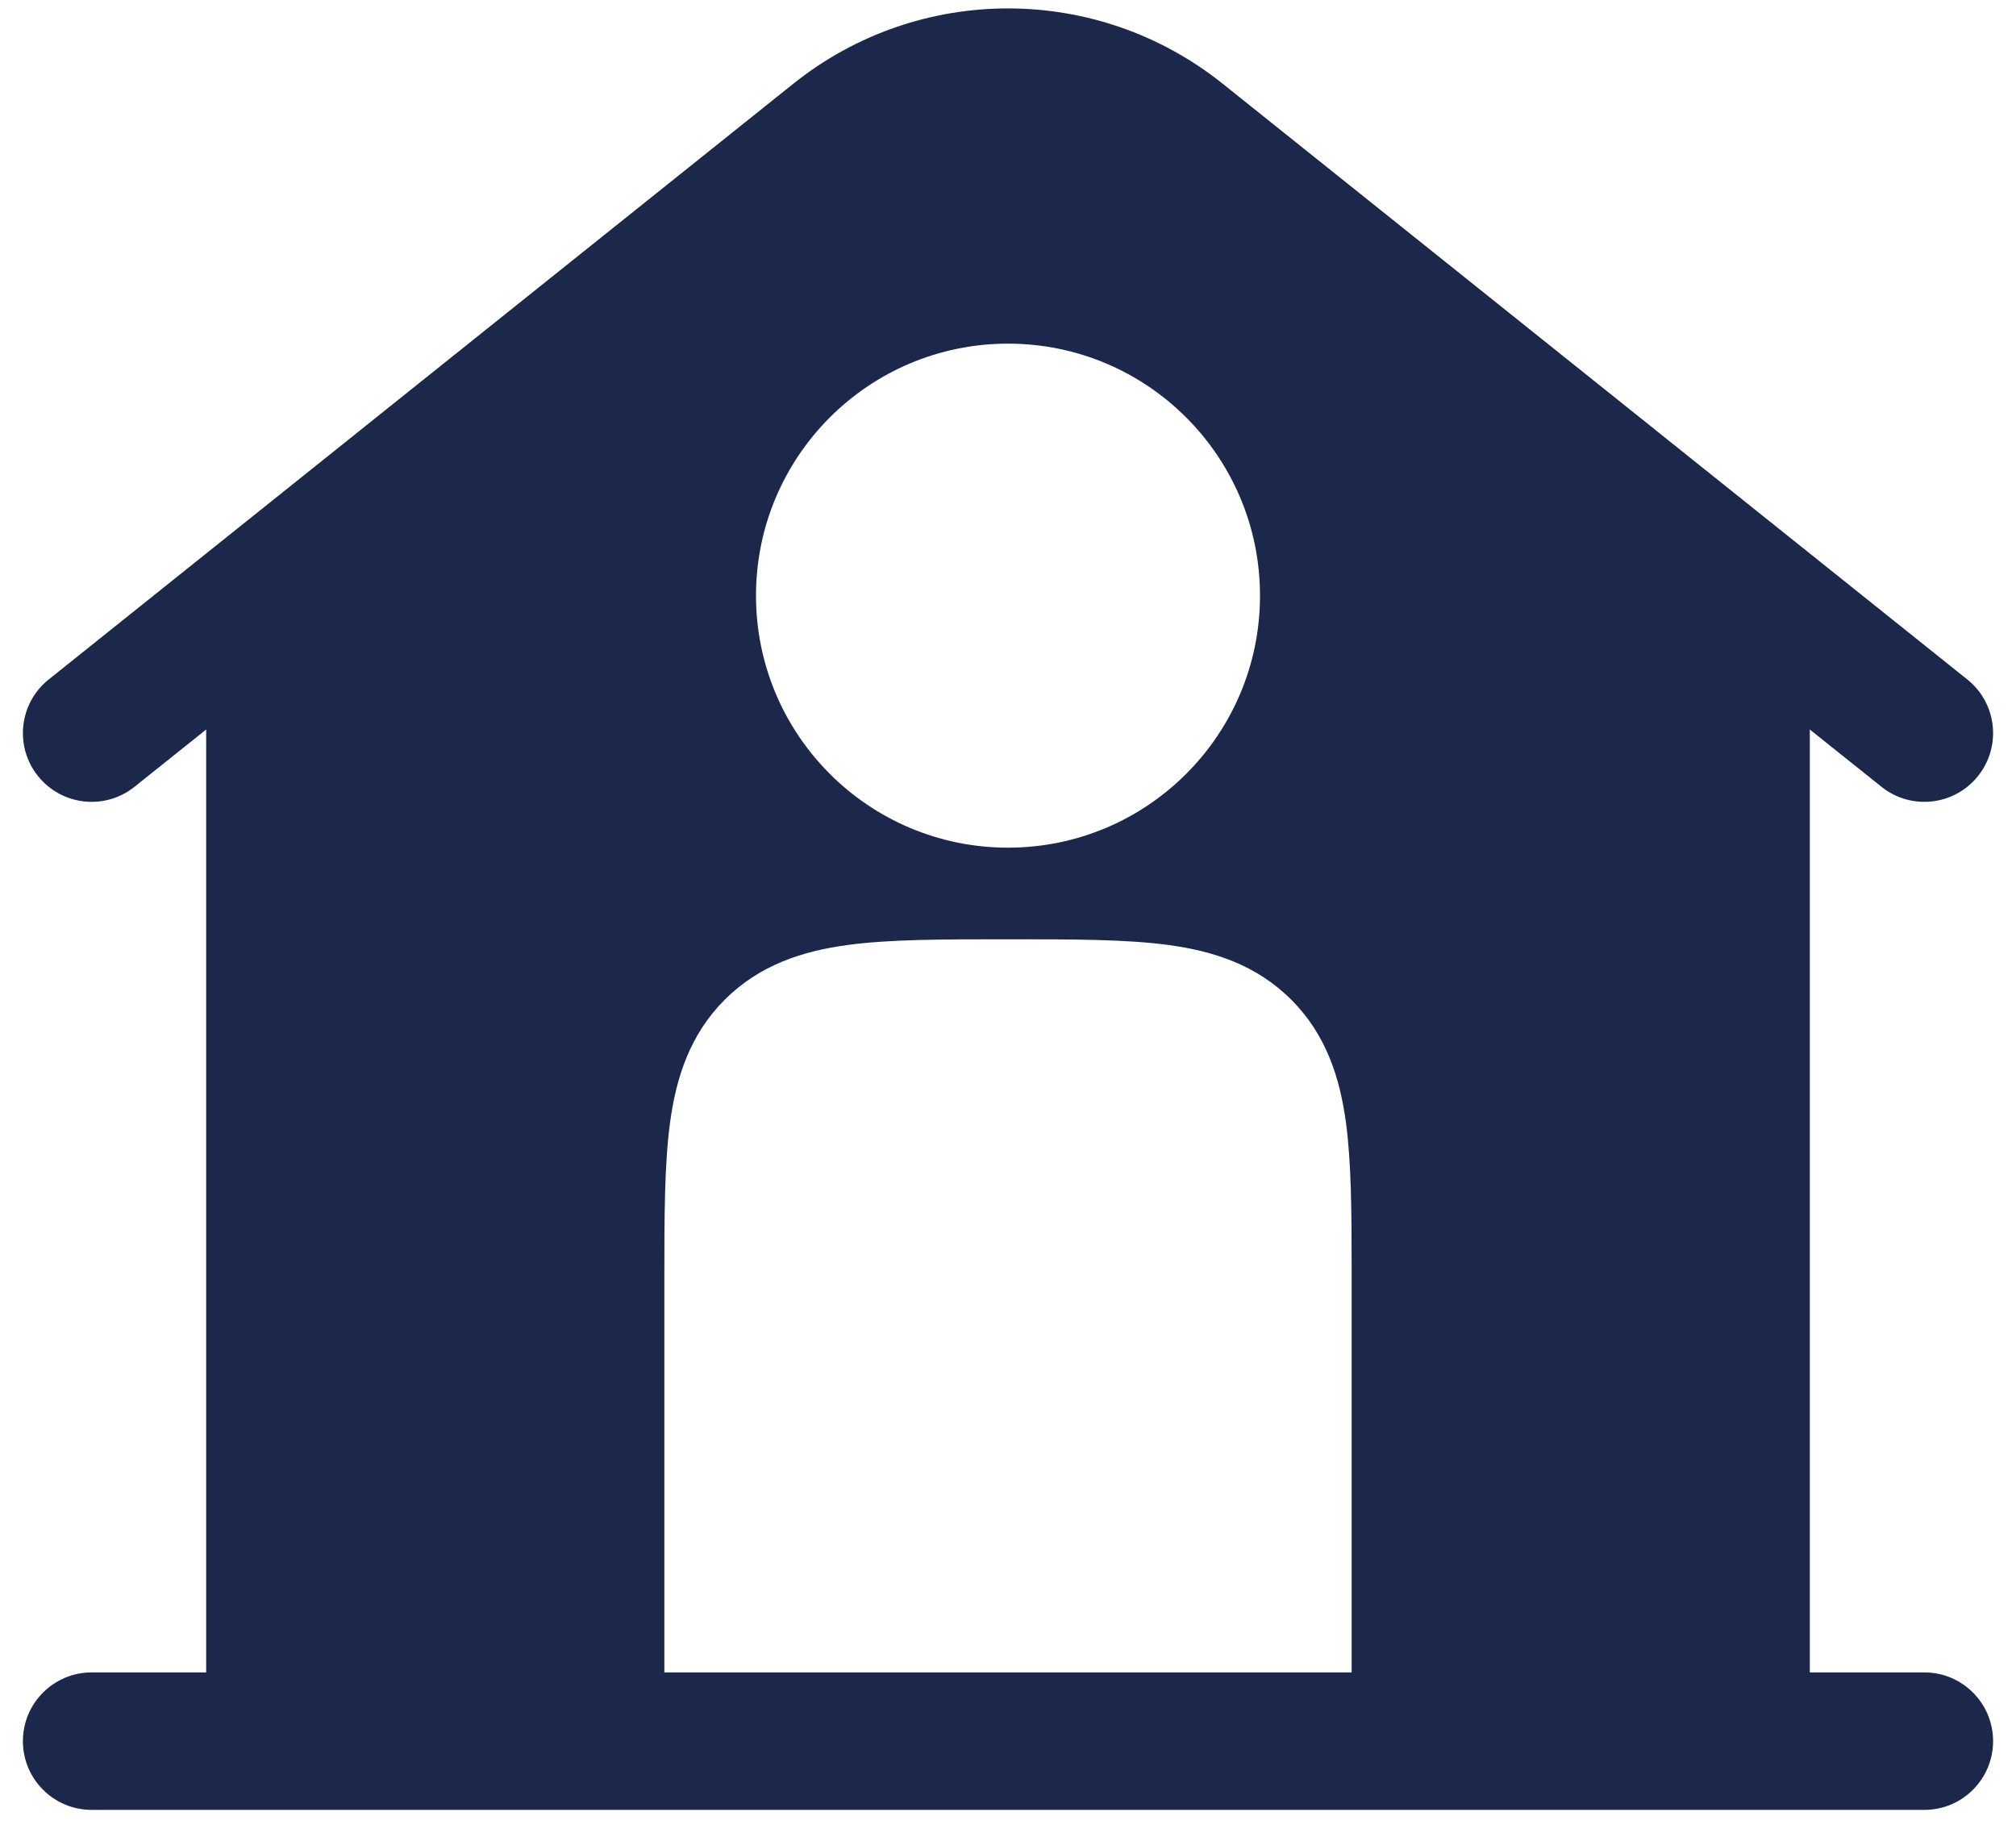
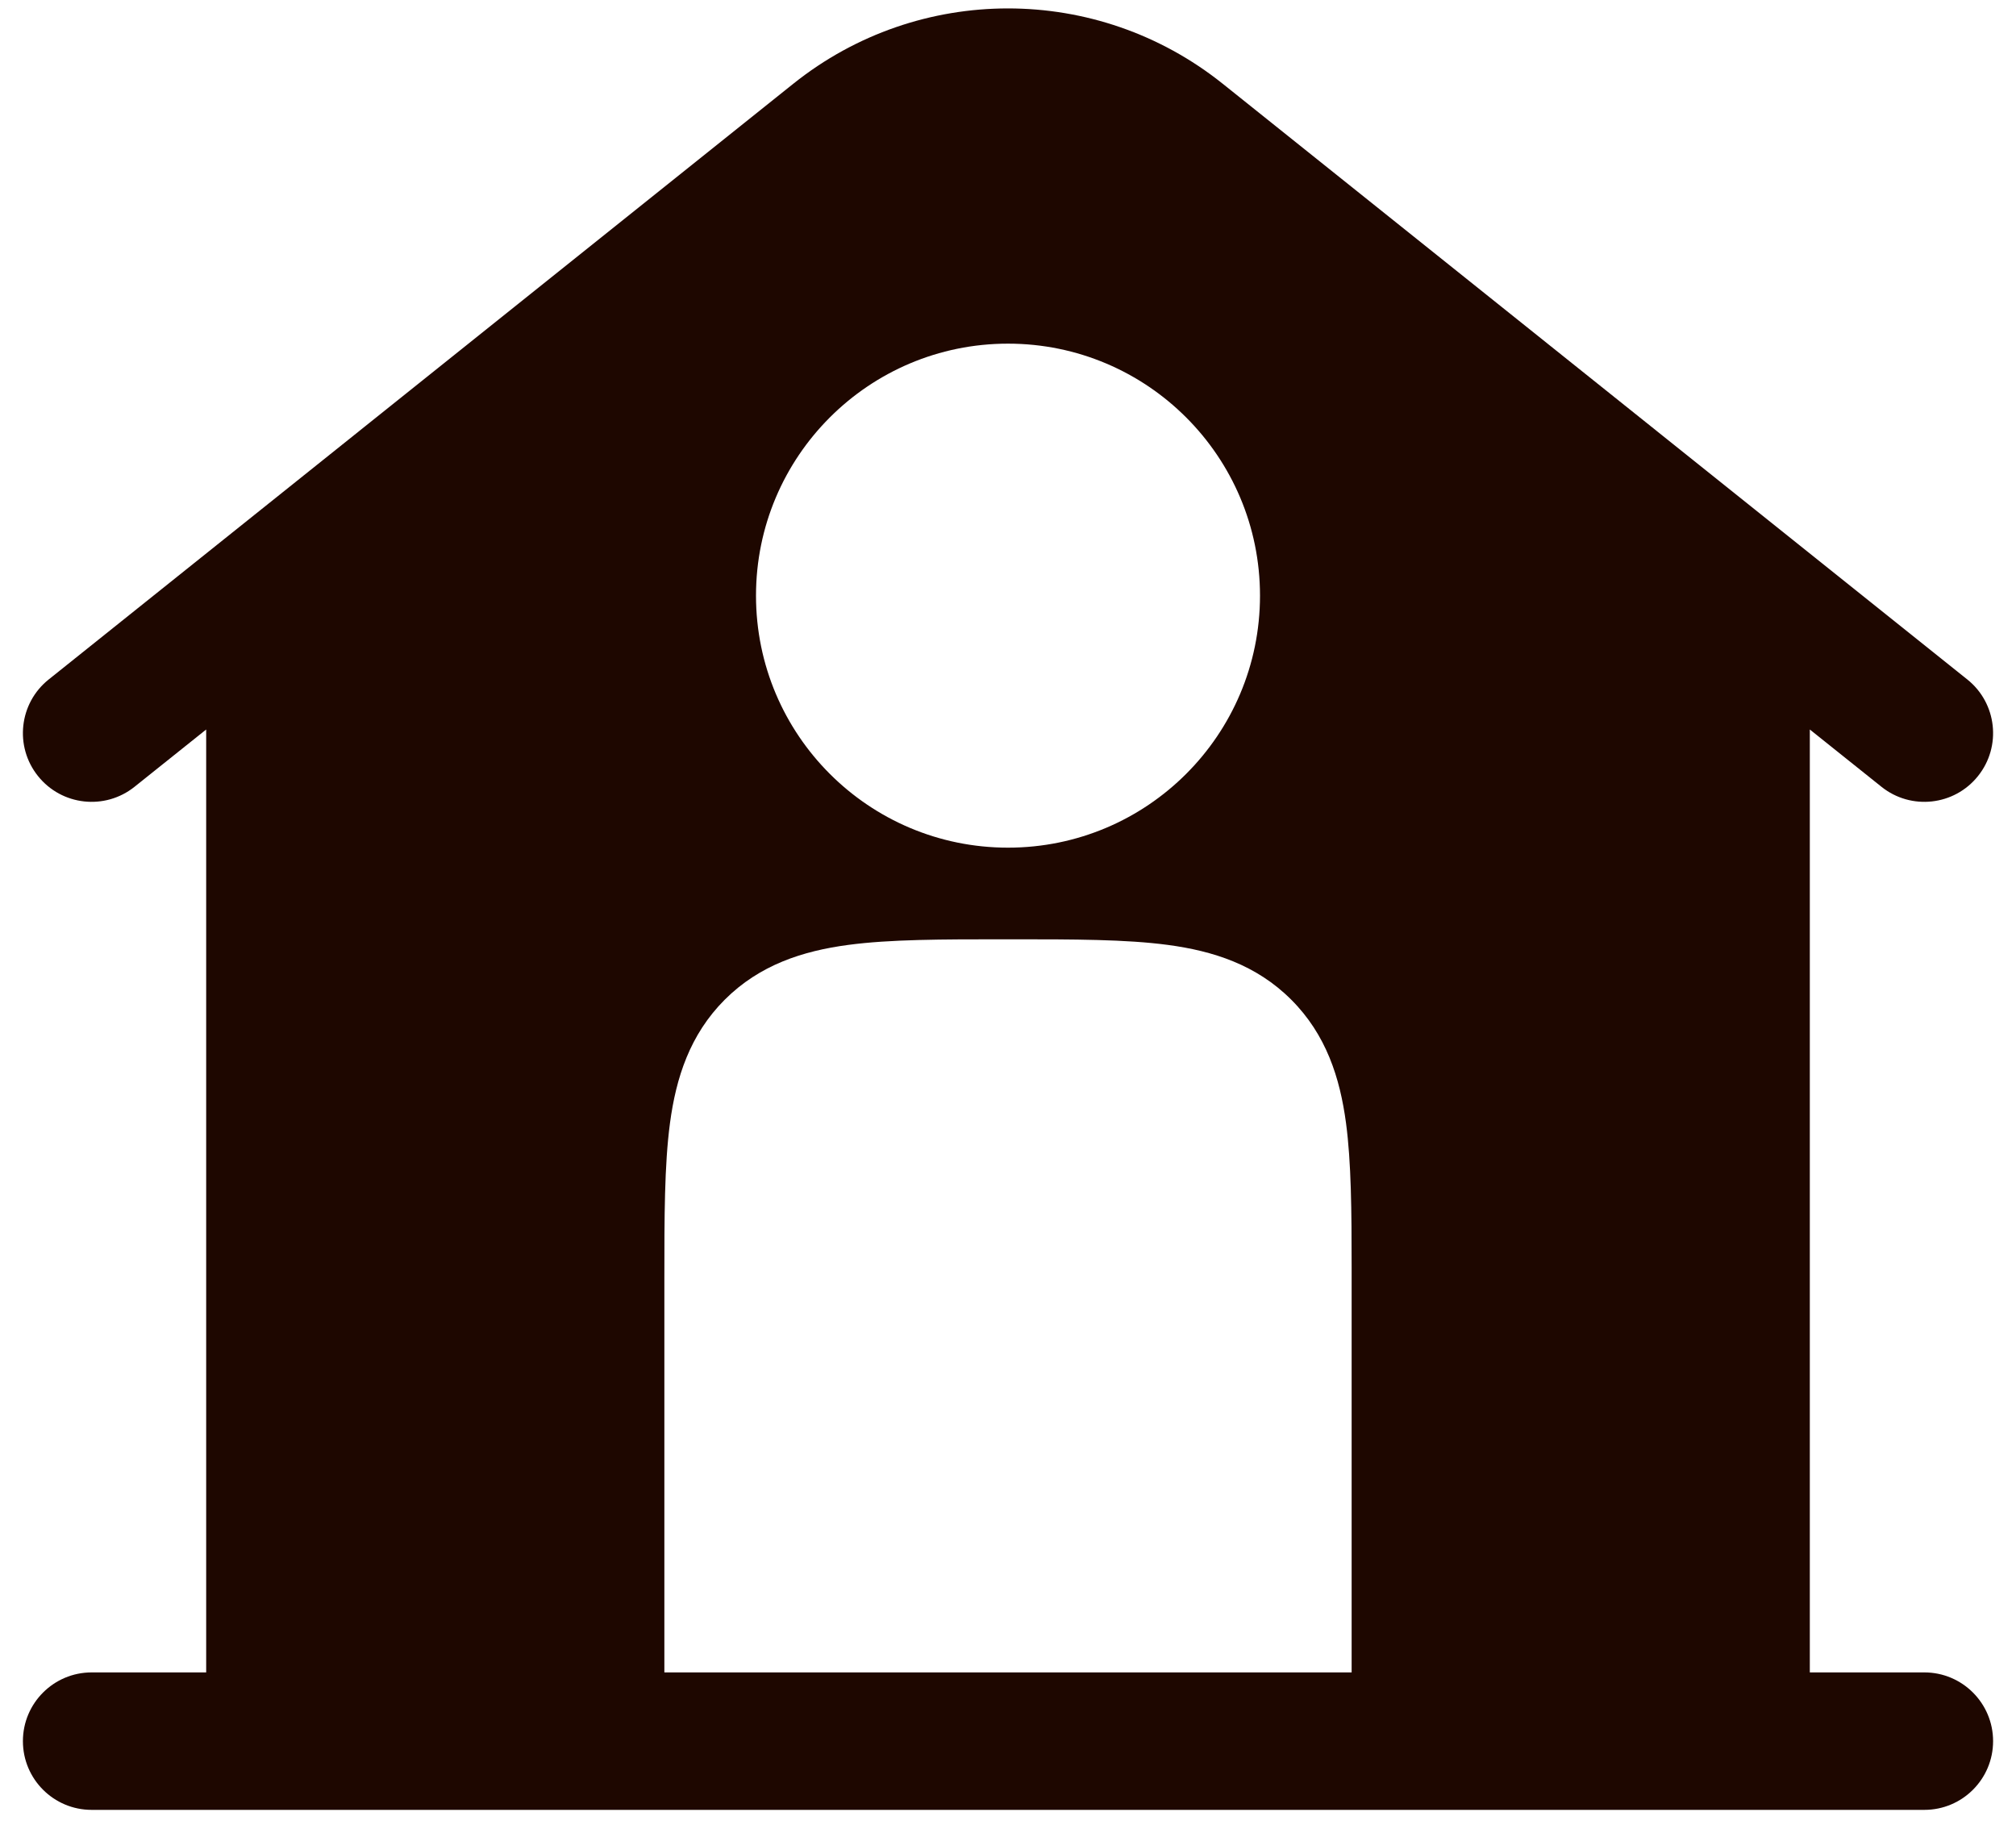
<svg xmlns="http://www.w3.org/2000/svg" width="44" height="40" viewBox="0 0 44 40" fill="none">
-   <path id="Vector" fill-rule="evenodd" clipRule="evenodd" d="M41.063 17.171L39.5 15.921V36.5H42C42.828 36.5 43.5 37.172 43.5 38C43.5 38.829 42.828 39.5 42 39.5H2C1.172 39.5 0.5 38.829 0.5 38C0.5 37.172 1.172 36.5 2 36.5H4.5V15.921L2.937 17.171C2.29 17.689 1.346 17.584 0.829 16.937C0.311 16.29 0.416 15.346 1.063 14.829L17.315 1.827C20.054 -0.364 23.946 -0.364 26.685 1.827L42.937 14.829C43.584 15.346 43.689 16.29 43.171 16.937C42.654 17.584 41.71 17.689 41.063 17.171ZM22 7.5C18.962 7.5 16.5 9.963 16.5 13C16.5 16.038 18.962 18.5 22 18.5C25.038 18.5 27.5 16.038 27.5 13C27.5 9.963 25.038 7.5 22 7.5ZM25.492 20.623C24.574 20.5 23.429 20.5 22.099 20.5H21.901C20.572 20.5 19.426 20.5 18.508 20.623C17.525 20.755 16.583 21.054 15.818 21.818C15.054 22.583 14.755 23.525 14.623 24.508C14.5 25.426 14.5 26.572 14.5 27.901V36.5H17.5H26.5H29.5V27.901V27.654C29.5 26.429 29.492 25.369 29.377 24.508C29.245 23.525 28.947 22.583 28.182 21.818C27.418 21.054 26.475 20.755 25.492 20.623Z" fill="#1C274C" />
+   <path id="Vector" fill-rule="evenodd" clipRule="evenodd" d="M41.063 17.171L39.5 15.921V36.5H42C42.828 36.5 43.5 37.172 43.5 38C43.5 38.829 42.828 39.5 42 39.5H2C1.172 39.5 0.5 38.829 0.5 38C0.5 37.172 1.172 36.5 2 36.5H4.5V15.921L2.937 17.171C2.29 17.689 1.346 17.584 0.829 16.937C0.311 16.29 0.416 15.346 1.063 14.829L17.315 1.827C20.054 -0.364 23.946 -0.364 26.685 1.827L42.937 14.829C43.584 15.346 43.689 16.29 43.171 16.937C42.654 17.584 41.71 17.689 41.063 17.171ZM22 7.5C18.962 7.5 16.5 9.963 16.5 13C16.5 16.038 18.962 18.5 22 18.5C25.038 18.5 27.5 16.038 27.5 13C27.5 9.963 25.038 7.5 22 7.5ZM25.492 20.623C24.574 20.5 23.429 20.5 22.099 20.5H21.901C20.572 20.5 19.426 20.5 18.508 20.623C17.525 20.755 16.583 21.054 15.818 21.818C15.054 22.583 14.755 23.525 14.623 24.508C14.5 25.426 14.5 26.572 14.5 27.901V36.5H17.5H26.5H29.5V27.901V27.654C29.5 26.429 29.492 25.369 29.377 24.508C29.245 23.525 28.947 22.583 28.182 21.818C27.418 21.054 26.475 20.755 25.492 20.623Z" fill="#1e0700" />
</svg>
